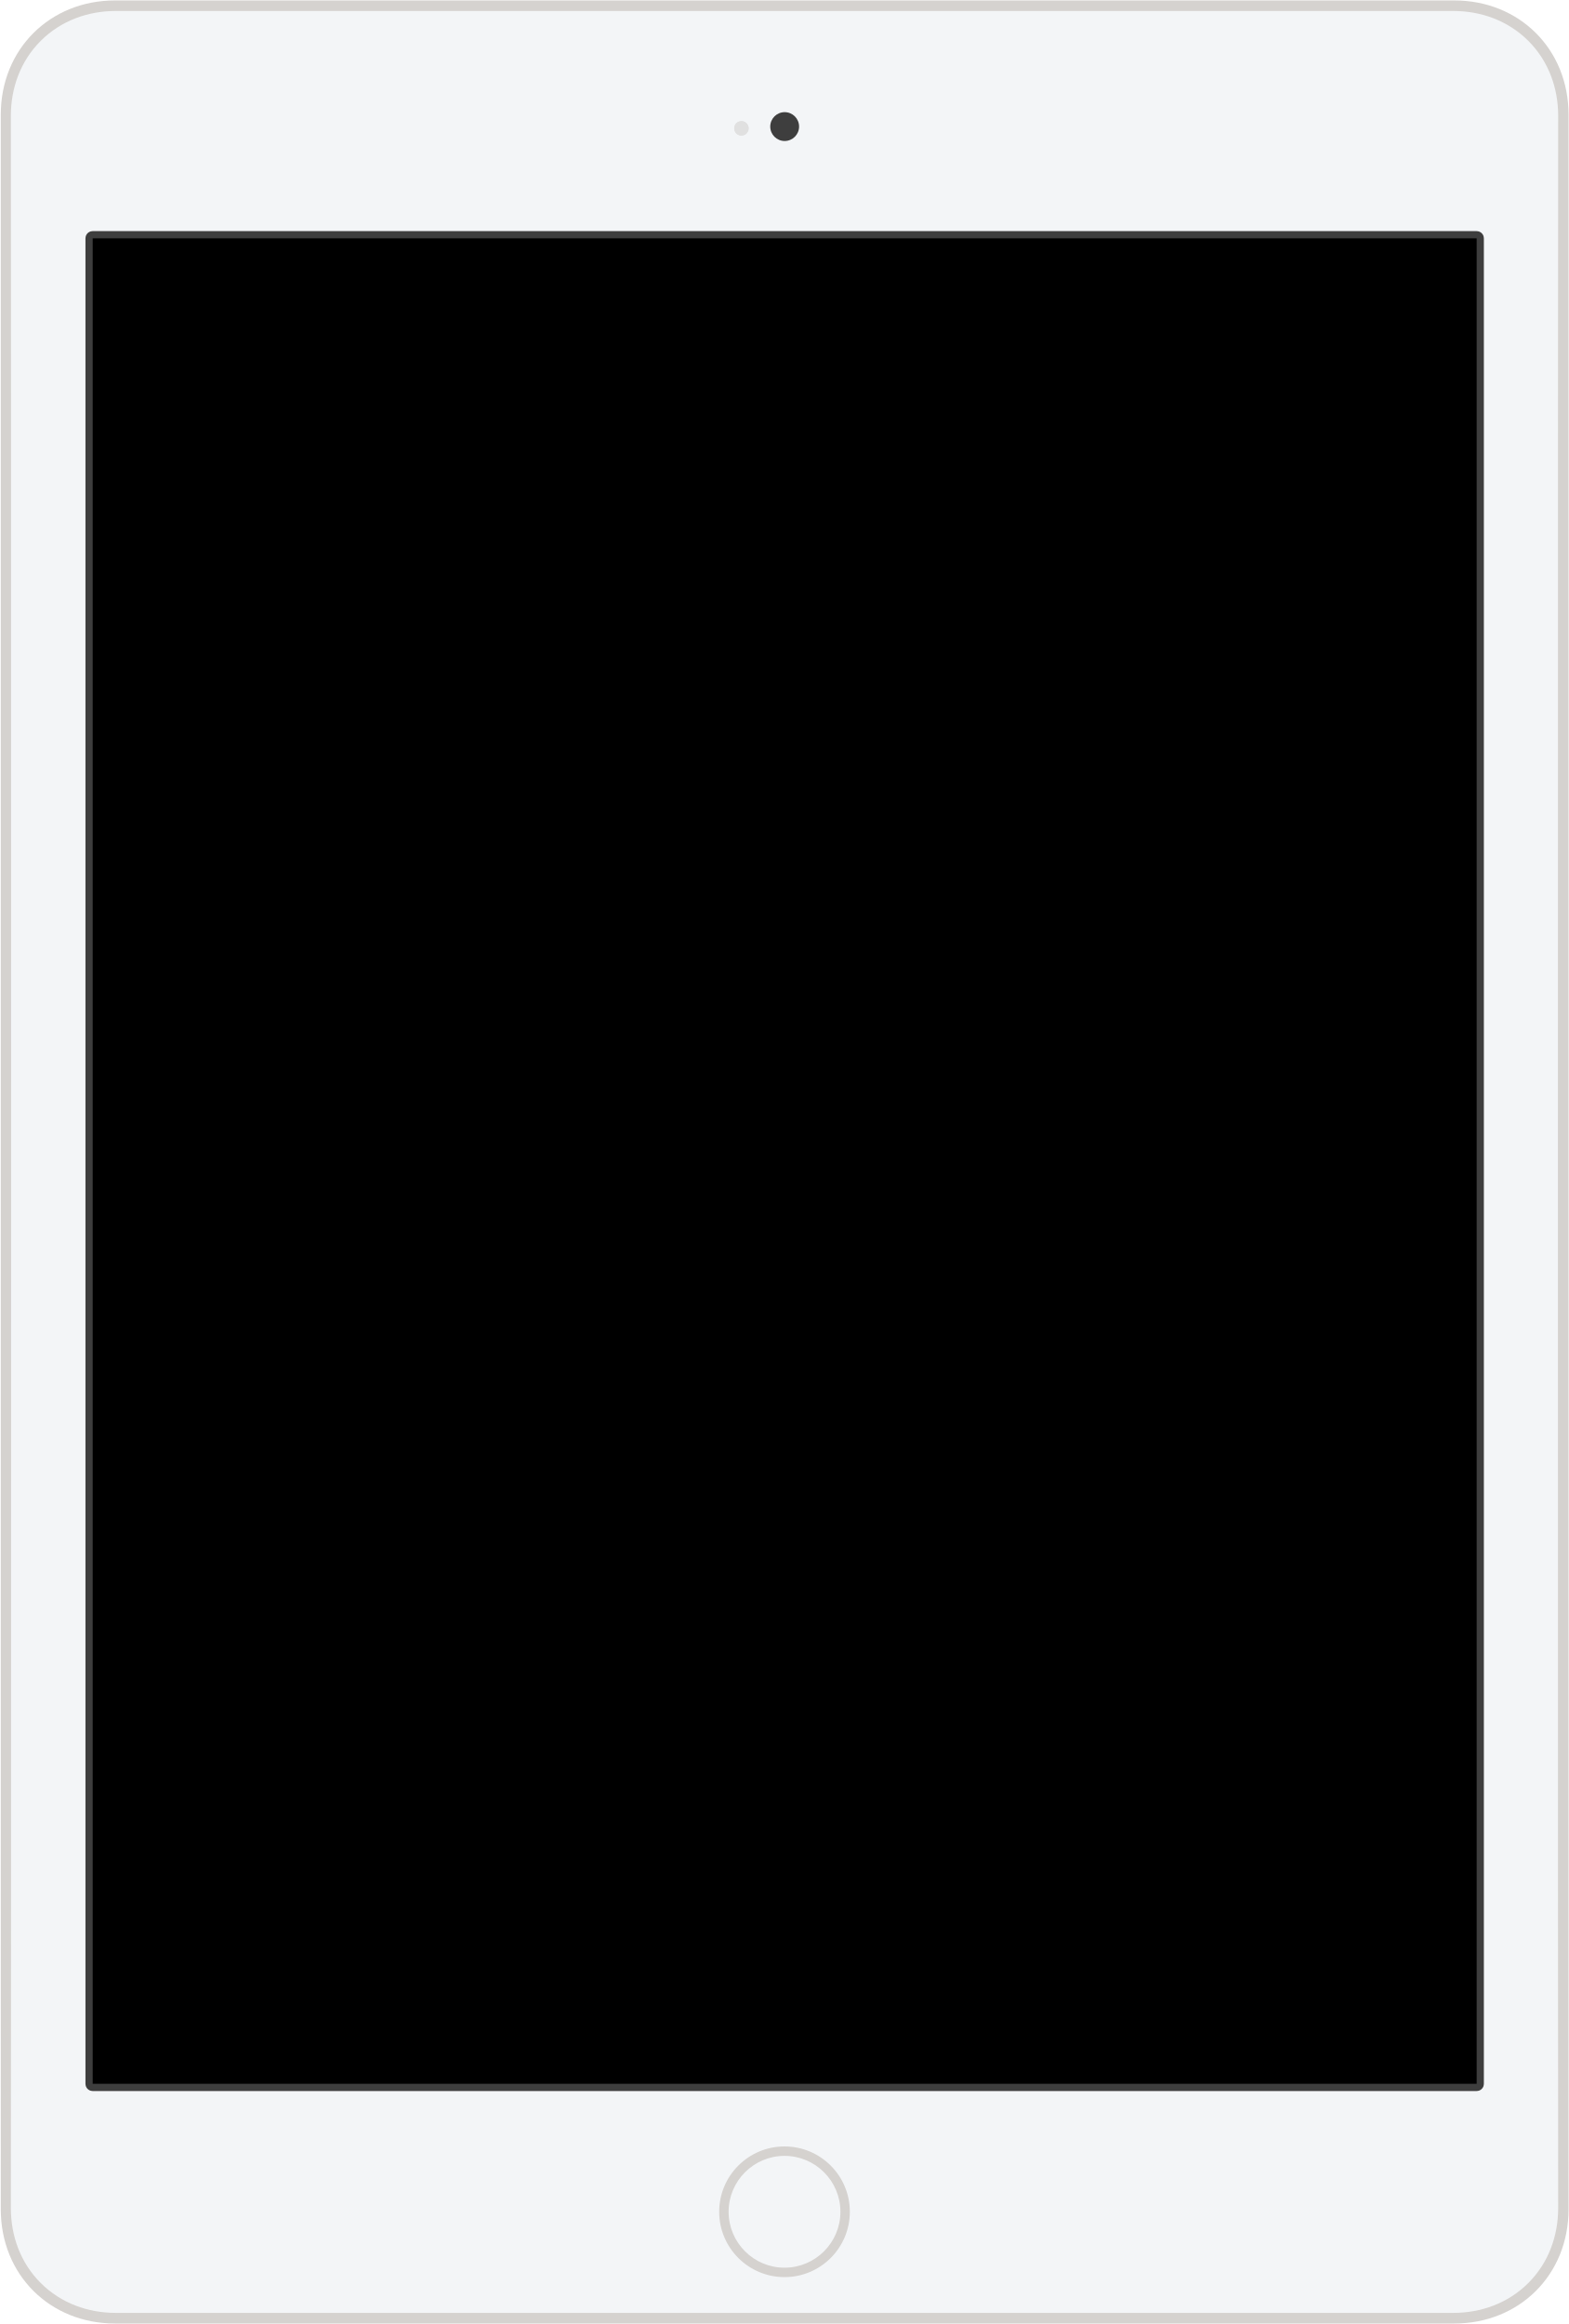
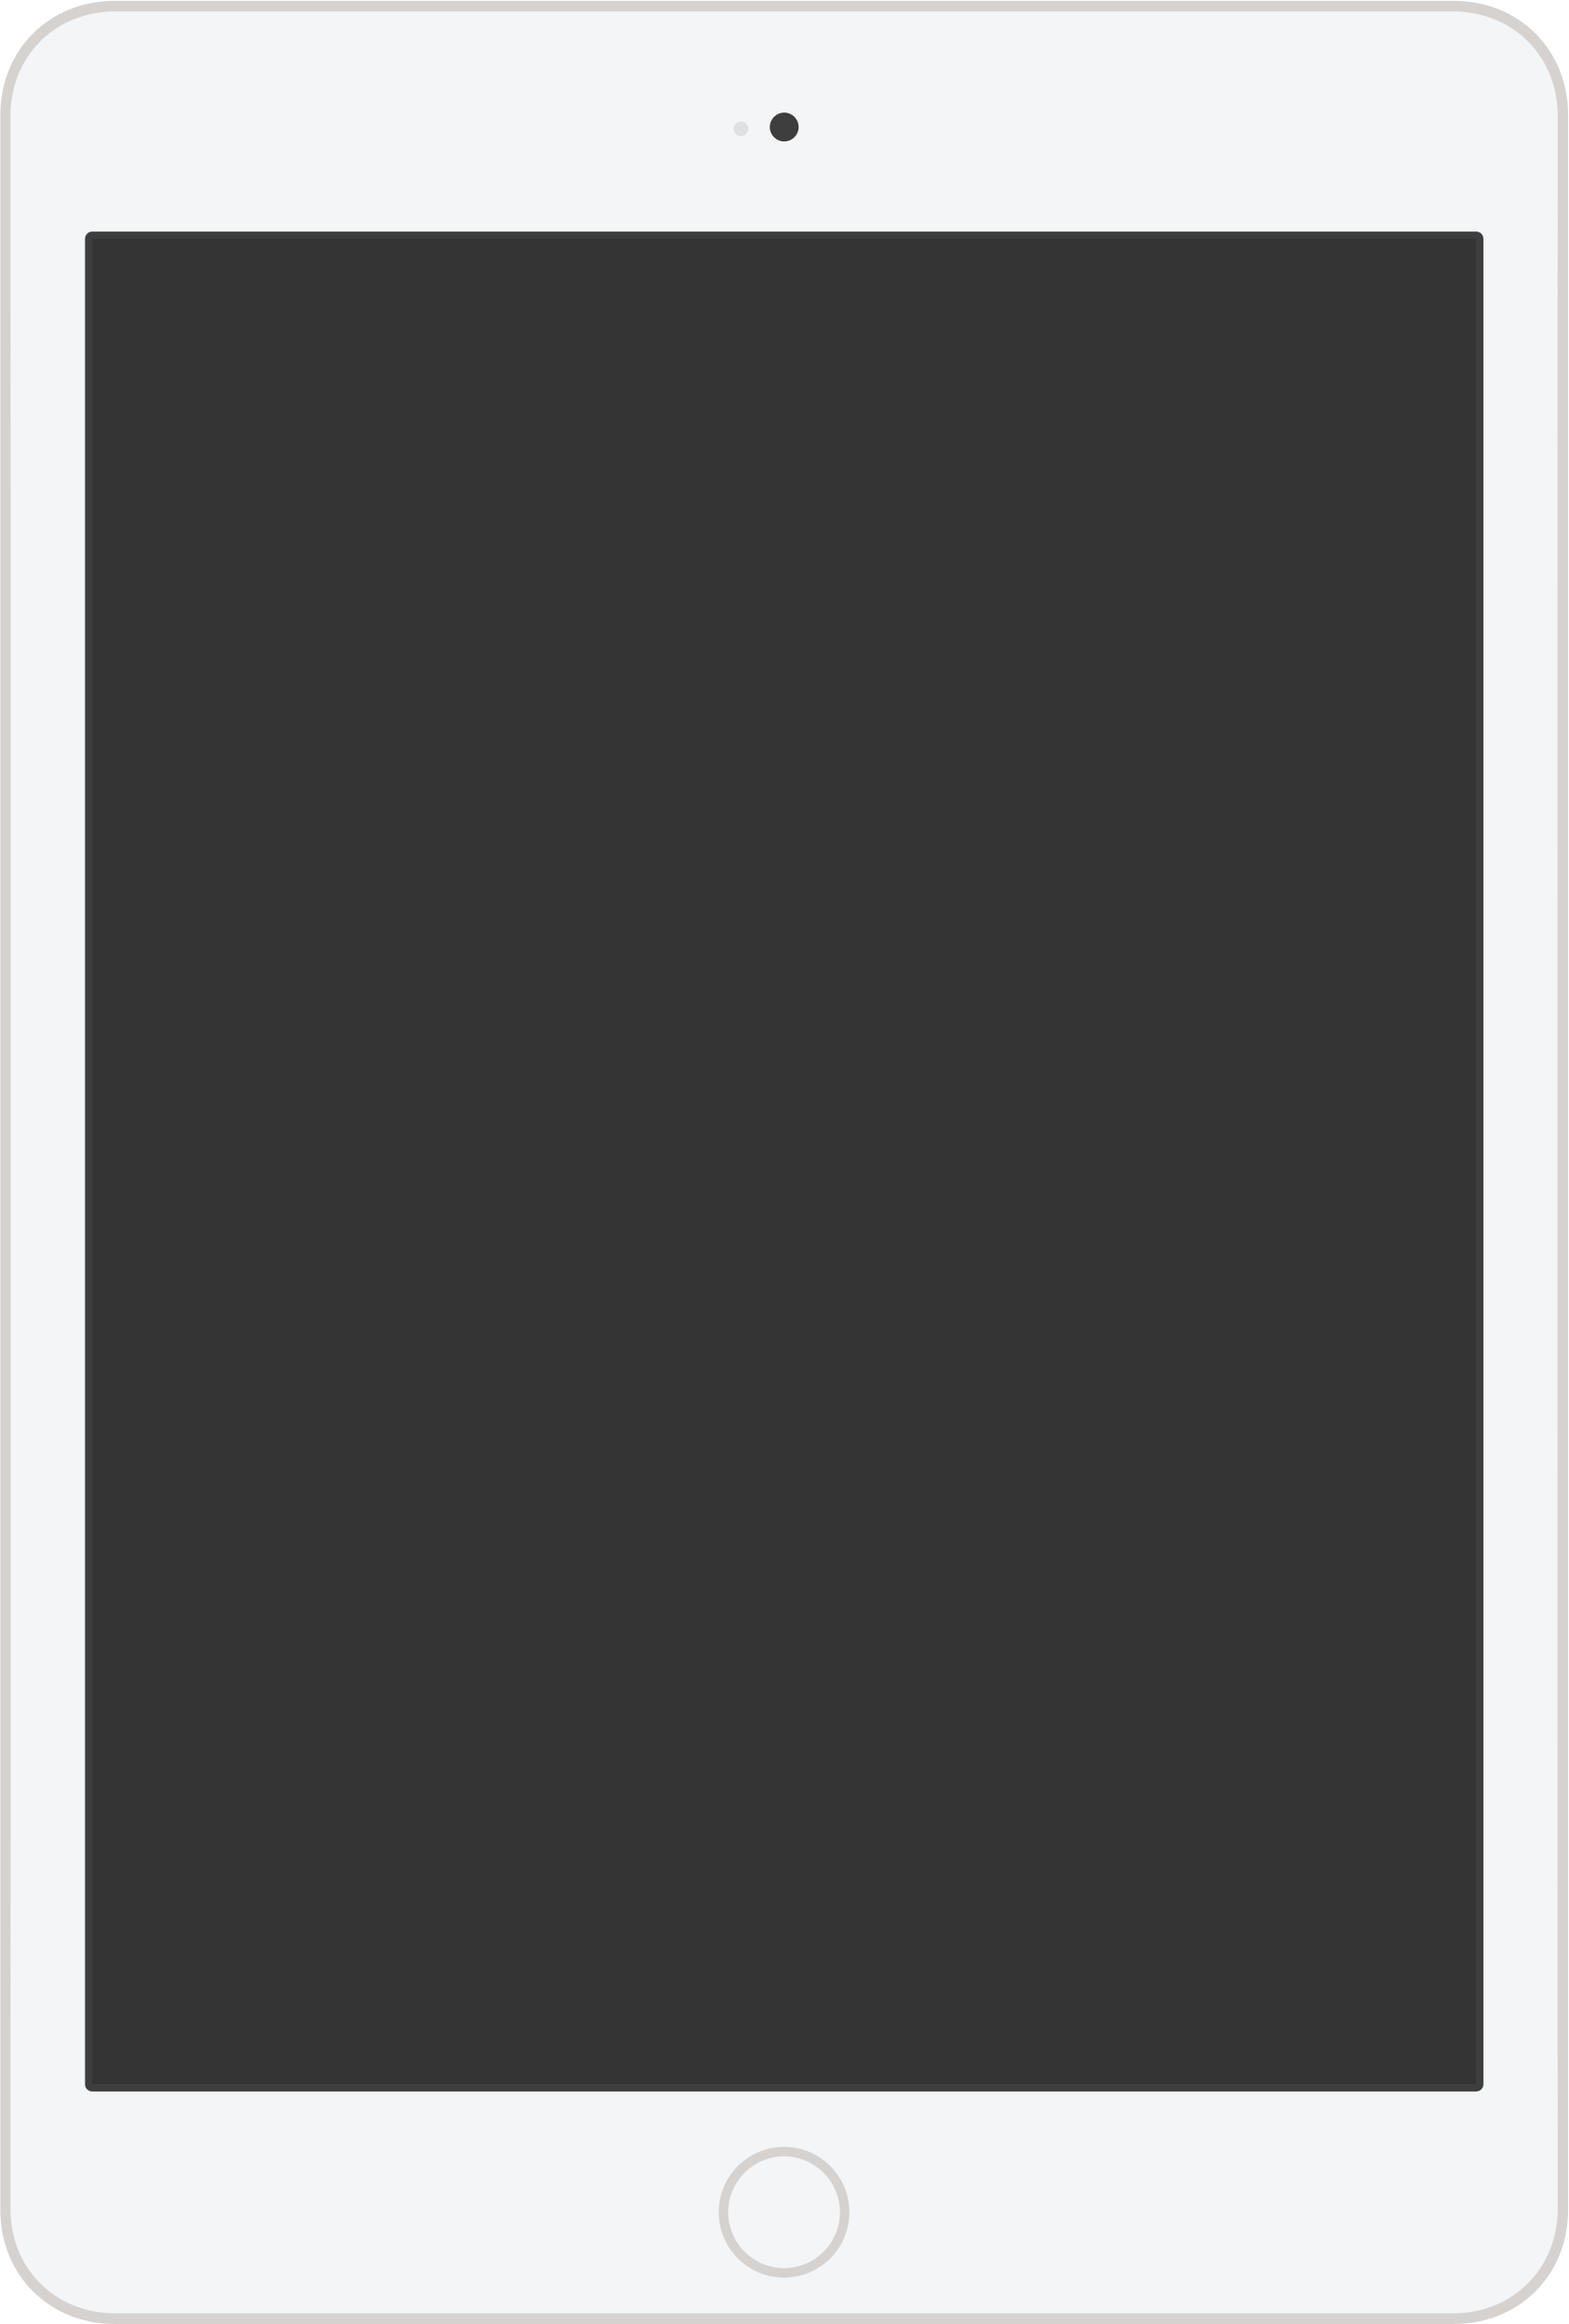
- <svg xmlns="http://www.w3.org/2000/svg" width="100%" height="100%" viewBox="0 0 1741 2579" version="1.1" xml:space="preserve" style="fill-rule:evenodd;clip-rule:evenodd;stroke-linejoin:round;stroke-miterlimit:1.414;">
-   <g id="iPad Mini 3-4 Silver">
-     <path id="Frame" d="M1740.85,2451.61c0,73.026 -54.751,126.875 -126.889,126.875l-93.496,0l-1299.29,0l-93.433,0c-72.138,0 -126.888,-53.849 -126.888,-126.875l0,-2324.26c0,-73.027 54.75,-126.874 126.888,-126.874l1486.22,0c72.138,0 126.889,53.847 126.889,126.874l0,2324.26Z" style="fill:#d5d2cf;" />
-     <g id="Body">
-       <path id="Body1" d="M1729.32,128.379c-0.373,11.817 -0.373,2310.28 0,2322.09c0,30.745 -10.69,60.721 -33.244,83.148c-22.552,22.429 -52.445,33.044 -83.011,33.044l-1484.75,0c-30.566,0 -60.459,-10.615 -83.012,-33.044c-22.553,-22.427 -33.243,-52.403 -33.243,-83.148c0.372,-11.816 0.372,-2310.28 0,-2322.09c0,-30.744 10.69,-60.72 33.243,-83.148c22.553,-22.429 52.446,-33.044 83.012,-33.044l1484.75,0c30.566,0 60.459,10.615 83.011,33.044c22.554,22.428 33.244,52.404 33.244,83.148Z" style="fill:#f3f5f7;" />
-       <path id="Home Button" d="M870.686,2392.42c34.214,0 62.05,27.835 62.05,62.049c0,34.214 -27.836,62.05 -62.05,62.05c-34.213,0 -62.049,-27.836 -62.049,-62.05c0,-34.214 27.836,-62.049 62.049,-62.049M870.686,2381.97c-40.04,0 -72.5,32.459 -72.5,72.5c0,40.039 32.46,72.5 72.5,72.5c40.04,0 72.5,-32.461 72.5,-72.5c0,-40.041 -32.46,-72.5 -72.5,-72.5l0,0Z" style="fill:#d5d2cf;" />
-       <g id="Screen">
-         <path id="Screen Frame" d="M102.852,2320.45c-0.824,-0.13 -1.678,-0.134 -2.472,-0.391c-1.606,-0.522 -3.007,-1.54 -4,-2.907c-0.49,-0.675 -0.878,-1.436 -1.136,-2.23c-0.258,-0.793 -0.261,-1.648 -0.392,-2.472l0,-2047.96c0.131,-0.824 0.134,-1.679 0.392,-2.472c0.258,-0.794 0.646,-1.556 1.136,-2.231c0.993,-1.366 2.394,-2.384 4,-2.906c0.794,-0.258 1.648,-0.261 2.472,-0.391l1536,0c0.824,0.13 1.679,0.133 2.472,0.391c0.794,0.258 1.555,0.646 2.23,1.137c1.367,0.993 2.384,2.393 2.906,4c0.258,0.793 0.261,1.648 0.392,2.472l0,2047.96c-0.131,0.824 -0.134,1.679 -0.392,2.472c-0.522,1.607 -1.539,3.007 -2.906,4c-0.675,0.491 -1.436,0.879 -2.23,1.137c-0.793,0.257 -1.648,0.261 -2.472,0.391c-512,0 -1024,0 -1536,0Z" style="fill:#3e3e3e;" />
-         <rect id="Screen - Off" x="102.853" y="264.494" width="1536" height="2047.96" style="fill:#000;" />
-       </g>
-       <g id="Top Sensors">
-         <path id="Microphone" d="M822.852,134.422c4.418,0 8,3.581 8,8c0,4.418 -3.582,8 -8,8c-4.419,0 -8,-3.582 -8,-8c0,-4.419 3.581,-8 8,-8Z" style="fill:#e0e0e0;" />
-         <path d="M822.852,134.422c4.418,0 8,3.581 8,8c0,4.418 -3.582,8 -8,8c-4.419,0 -8,-3.582 -8,-8c0,-4.419 3.581,-8 8,-8Z" style="fill:#e0e0e0;" />
-         <path id="Camera" d="M870.852,124.46c8.837,0 16,7.163 16,16c0,8.837 -7.163,16 -16,16c-8.835,0 -16,-7.163 -16,-16c0,-8.837 7.165,-16 16,-16Z" style="fill:#3e3e3e;" />
+ <svg xmlns="http://www.w3.org/2000/svg" width="1741px" height="2579px" viewBox="0 0 1741 2579" version="1.1">
+   <defs />
+   <g id="iPad" stroke="none" stroke-width="1" fill="none" fill-rule="evenodd">
+     <g id="iPad-Mini-3-4" transform="translate(-2880, -210)">
+       <g id="iPad-Mini-3-4-Silver" transform="translate(2879.5, 210.5)">
+         <path d="M1740.85,2451.61 C1740.85,2524.636 1686.099,2578.485 1613.961,2578.485 L1520.465,2578.485 L221.175,2578.485 L127.742,2578.485 C55.604,2578.485 0.854,2524.636 0.854,2451.61 L0.854,127.35 C0.854,54.323 55.604,0.476 127.742,0.476 L1613.962,0.476 C1686.1,0.476 1740.851,54.323 1740.851,127.35 L1740.851,2451.61 L1740.85,2451.61 Z" id="Frame" fill="#D5D2CF" />
+         <g id="Body" transform="translate(12, 12)">
+           <path d="M1717.32,116.379 C1716.947,128.196 1716.947,2426.659 1717.32,2438.469 C1717.32,2469.214 1706.63,2499.19 1684.076,2521.617 C1661.524,2544.046 1631.631,2554.661 1601.065,2554.661 L116.315,2554.661 C85.749,2554.661 55.856,2544.046 33.303,2521.617 C10.75,2499.19 0.06,2469.214 0.06,2438.469 C0.432,2426.653 0.432,128.189 0.06,116.379 C0.06,85.635 10.75,55.659 33.303,33.231 C55.856,10.802 85.749,0.187 116.315,0.187 L1601.065,0.187 C1631.631,0.187 1661.524,10.802 1684.076,33.231 C1706.63,55.659 1717.32,85.635 1717.32,116.379 L1717.32,116.379 Z" id="Body1" fill="#F3F5F7" />
+           <path d="M858.686,2380.42 C892.9,2380.42 920.736,2408.255 920.736,2442.469 C920.736,2476.683 892.9,2504.519 858.686,2504.519 C824.473,2504.519 796.637,2476.683 796.637,2442.469 C796.637,2408.255 824.473,2380.42 858.686,2380.42 L858.686,2380.42 Z M858.686,2369.97 C818.646,2369.97 786.186,2402.429 786.186,2442.47 C786.186,2482.509 818.646,2514.97 858.686,2514.97 C898.726,2514.97 931.186,2482.509 931.186,2442.47 C931.186,2402.429 898.726,2369.97 858.686,2369.97 L858.686,2369.97 L858.686,2369.97 Z" id="Home-Button" fill="#D5D2CF" />
+           <g id="Screen" transform="translate(82, 244)">
+             <path d="M8.852,2064.45 C8.028,2064.32 7.174,2064.316 6.38,2064.059 C4.774,2063.537 3.373,2062.519 2.38,2061.152 C1.89,2060.477 1.502,2059.716 1.244,2058.922 C0.986,2058.129 0.983,2057.274 0.852,2056.45 L0.852,8.49 C0.983,7.666 0.986,6.811 1.244,6.018 C1.502,5.224 1.89,4.462 2.38,3.787 C3.373,2.421 4.774,1.403 6.38,0.881 C7.174,0.623 8.028,0.62 8.852,0.49 L1544.852,0.49 C1545.676,0.62 1546.531,0.623 1547.324,0.881 C1548.118,1.139 1548.879,1.527 1549.554,2.018 C1550.921,3.011 1551.938,4.411 1552.46,6.018 C1552.718,6.811 1552.721,7.666 1552.852,8.49 L1552.852,2056.45 C1552.721,2057.274 1552.718,2058.129 1552.46,2058.922 C1551.938,2060.529 1550.921,2061.929 1549.554,2062.922 C1548.879,2063.413 1548.118,2063.801 1547.324,2064.059 C1546.531,2064.316 1545.676,2064.32 1544.852,2064.45 L8.852,2064.45 L8.852,2064.45 Z" id="Screen-Frame" fill="#3E3E3E" />
+             <rect id="Screen---Off" fill="#343434" x="8.853" y="8.494" width="1536" height="2047.96" />
+           </g>
+           <g id="Top-Sensors" transform="translate(802, 112)">
+             <path d="M8.852,10.422 C13.27,10.422 16.852,14.003 16.852,18.422 C16.852,22.84 13.27,26.422 8.852,26.422 C4.433,26.422 0.852,22.84 0.852,18.422 C0.852,14.003 4.433,10.422 8.852,10.422 L8.852,10.422 Z" id="Microphone" fill="#E0E0E0" />
+             <path d="M8.852,10.422 C13.27,10.422 16.852,14.003 16.852,18.422 C16.852,22.84 13.27,26.422 8.852,26.422 C4.433,26.422 0.852,22.84 0.852,18.422 C0.852,14.003 4.433,10.422 8.852,10.422 L8.852,10.422 Z" id="Shape" fill="#E0E0E0" />
+             <path d="M56.852,0.46 C65.689,0.46 72.852,7.623 72.852,16.46 C72.852,25.297 65.689,32.46 56.852,32.46 C48.017,32.46 40.852,25.297 40.852,16.46 C40.852,7.623 48.017,0.46 56.852,0.46 L56.852,0.46 Z" id="Camera" fill="#3E3E3E" />
+           </g>
+         </g>
      </g>
    </g>
  </g>
</svg>
